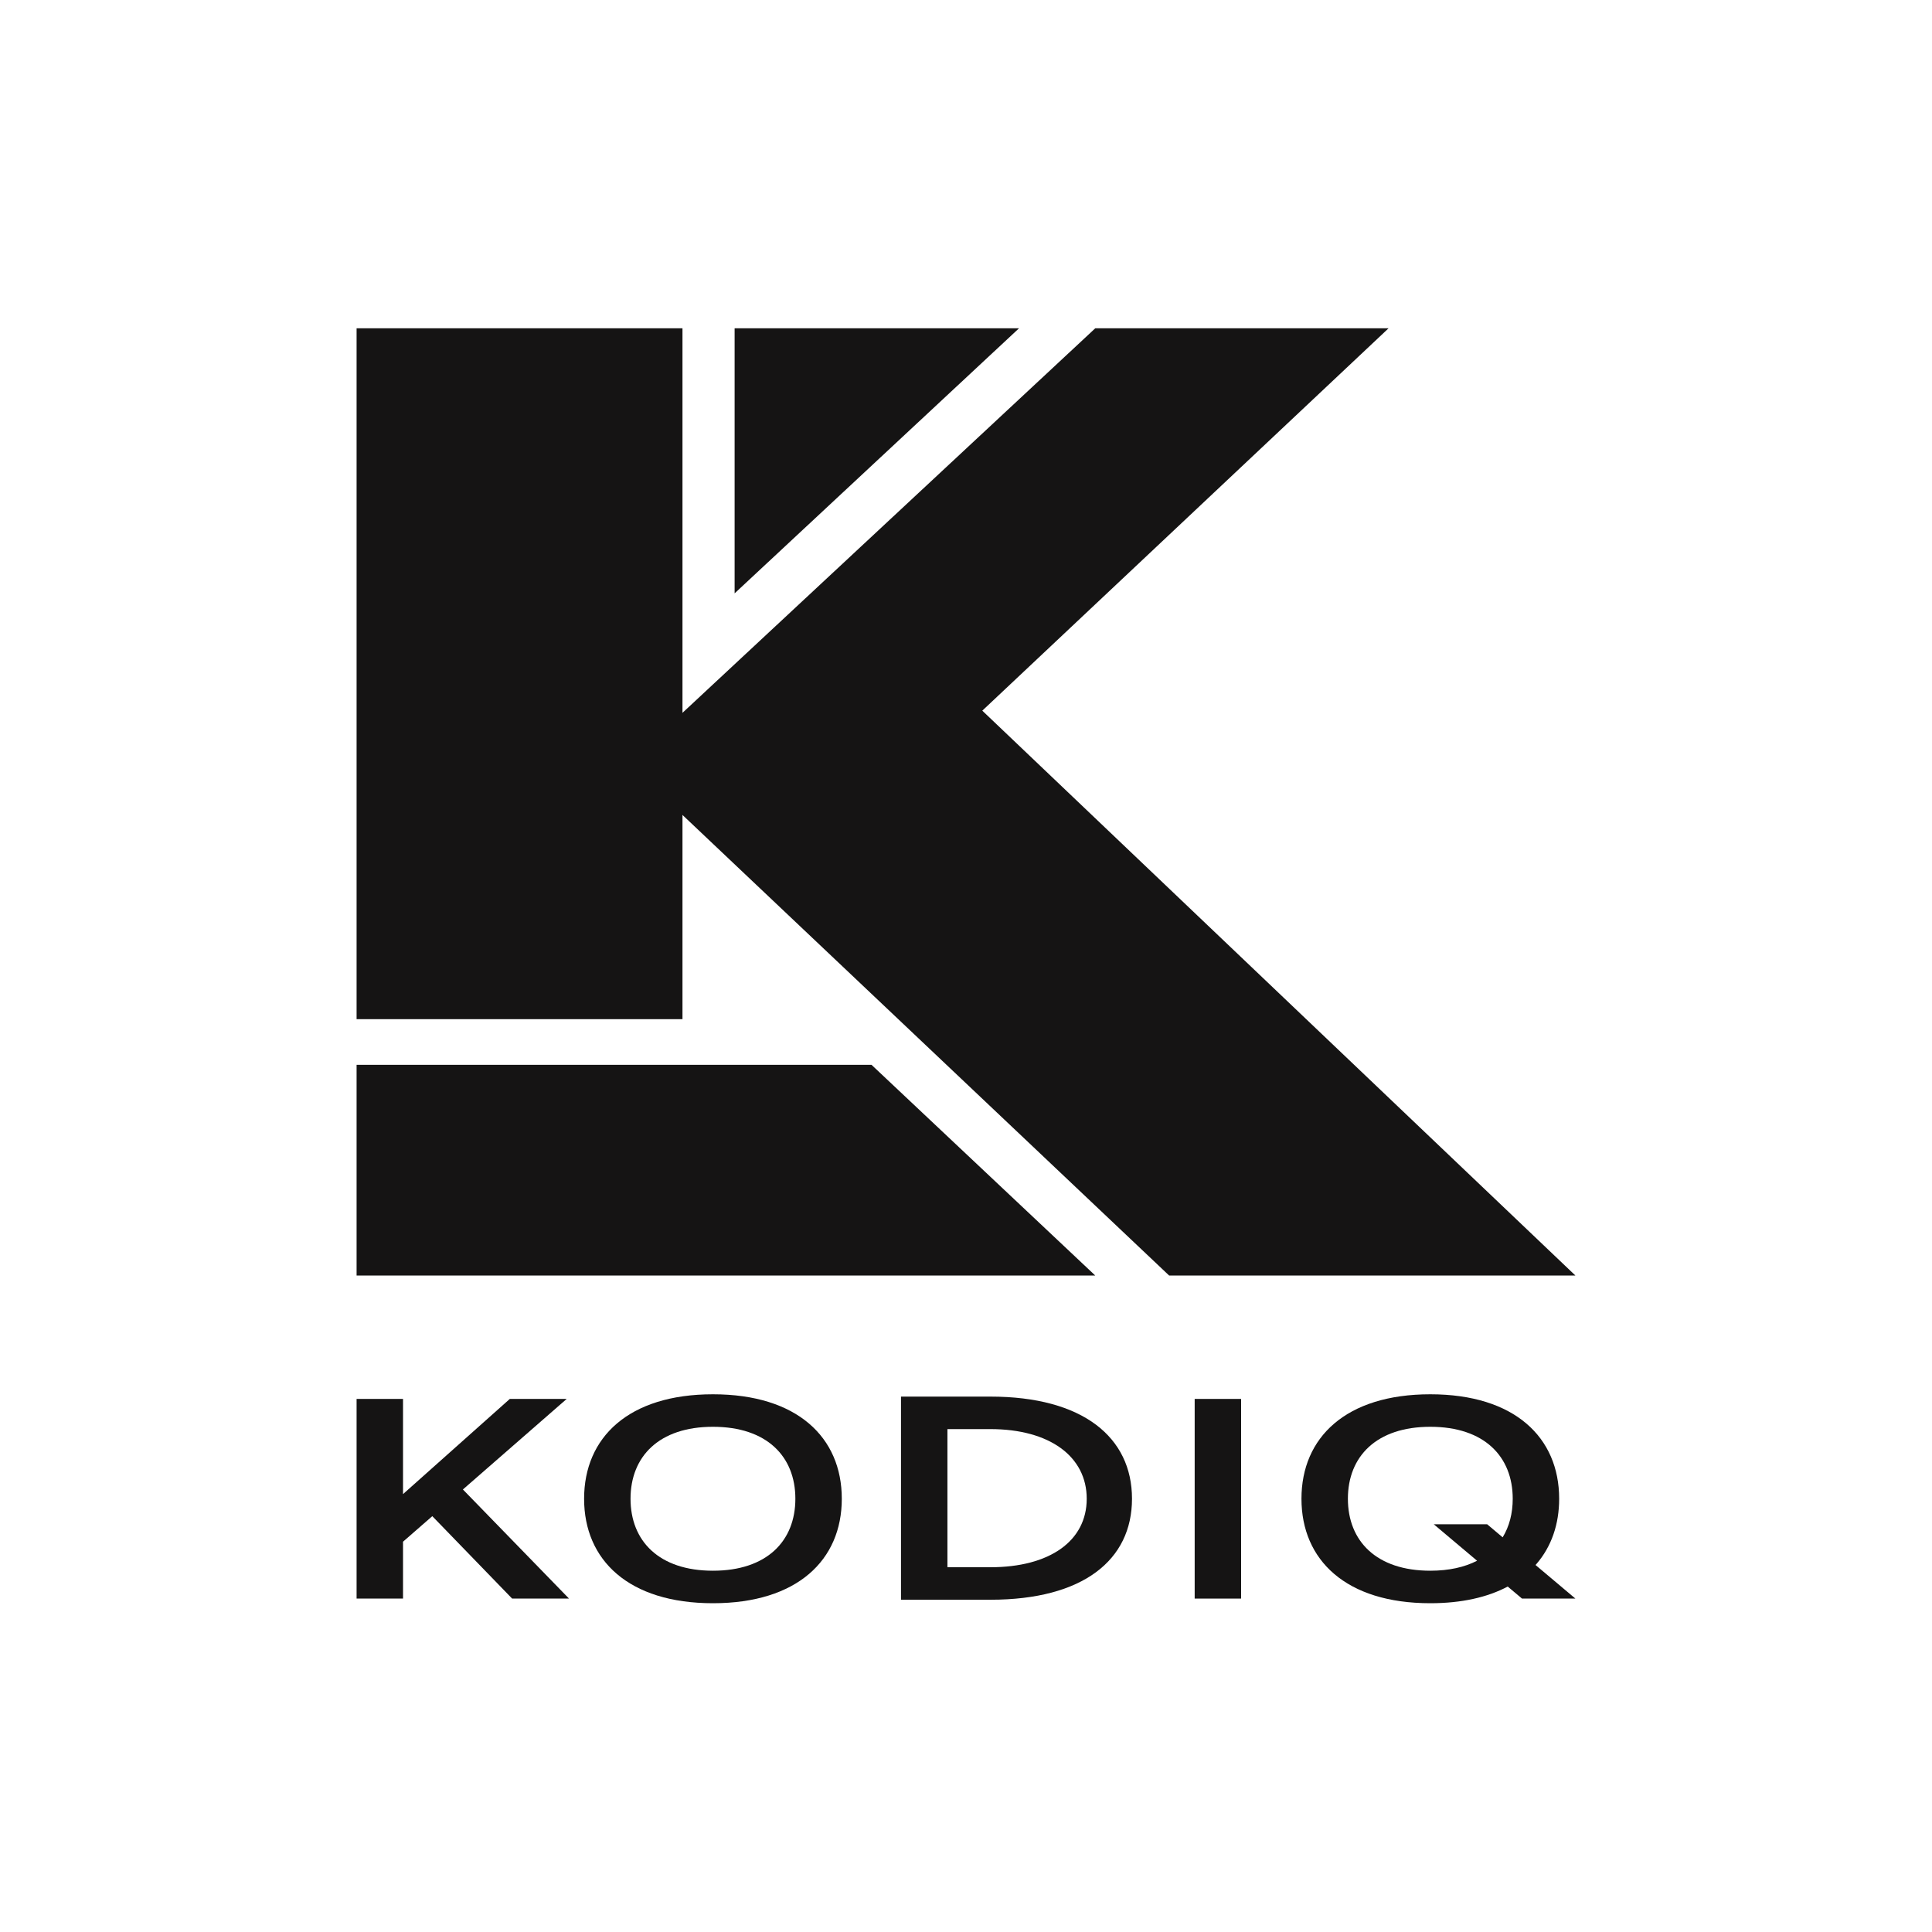
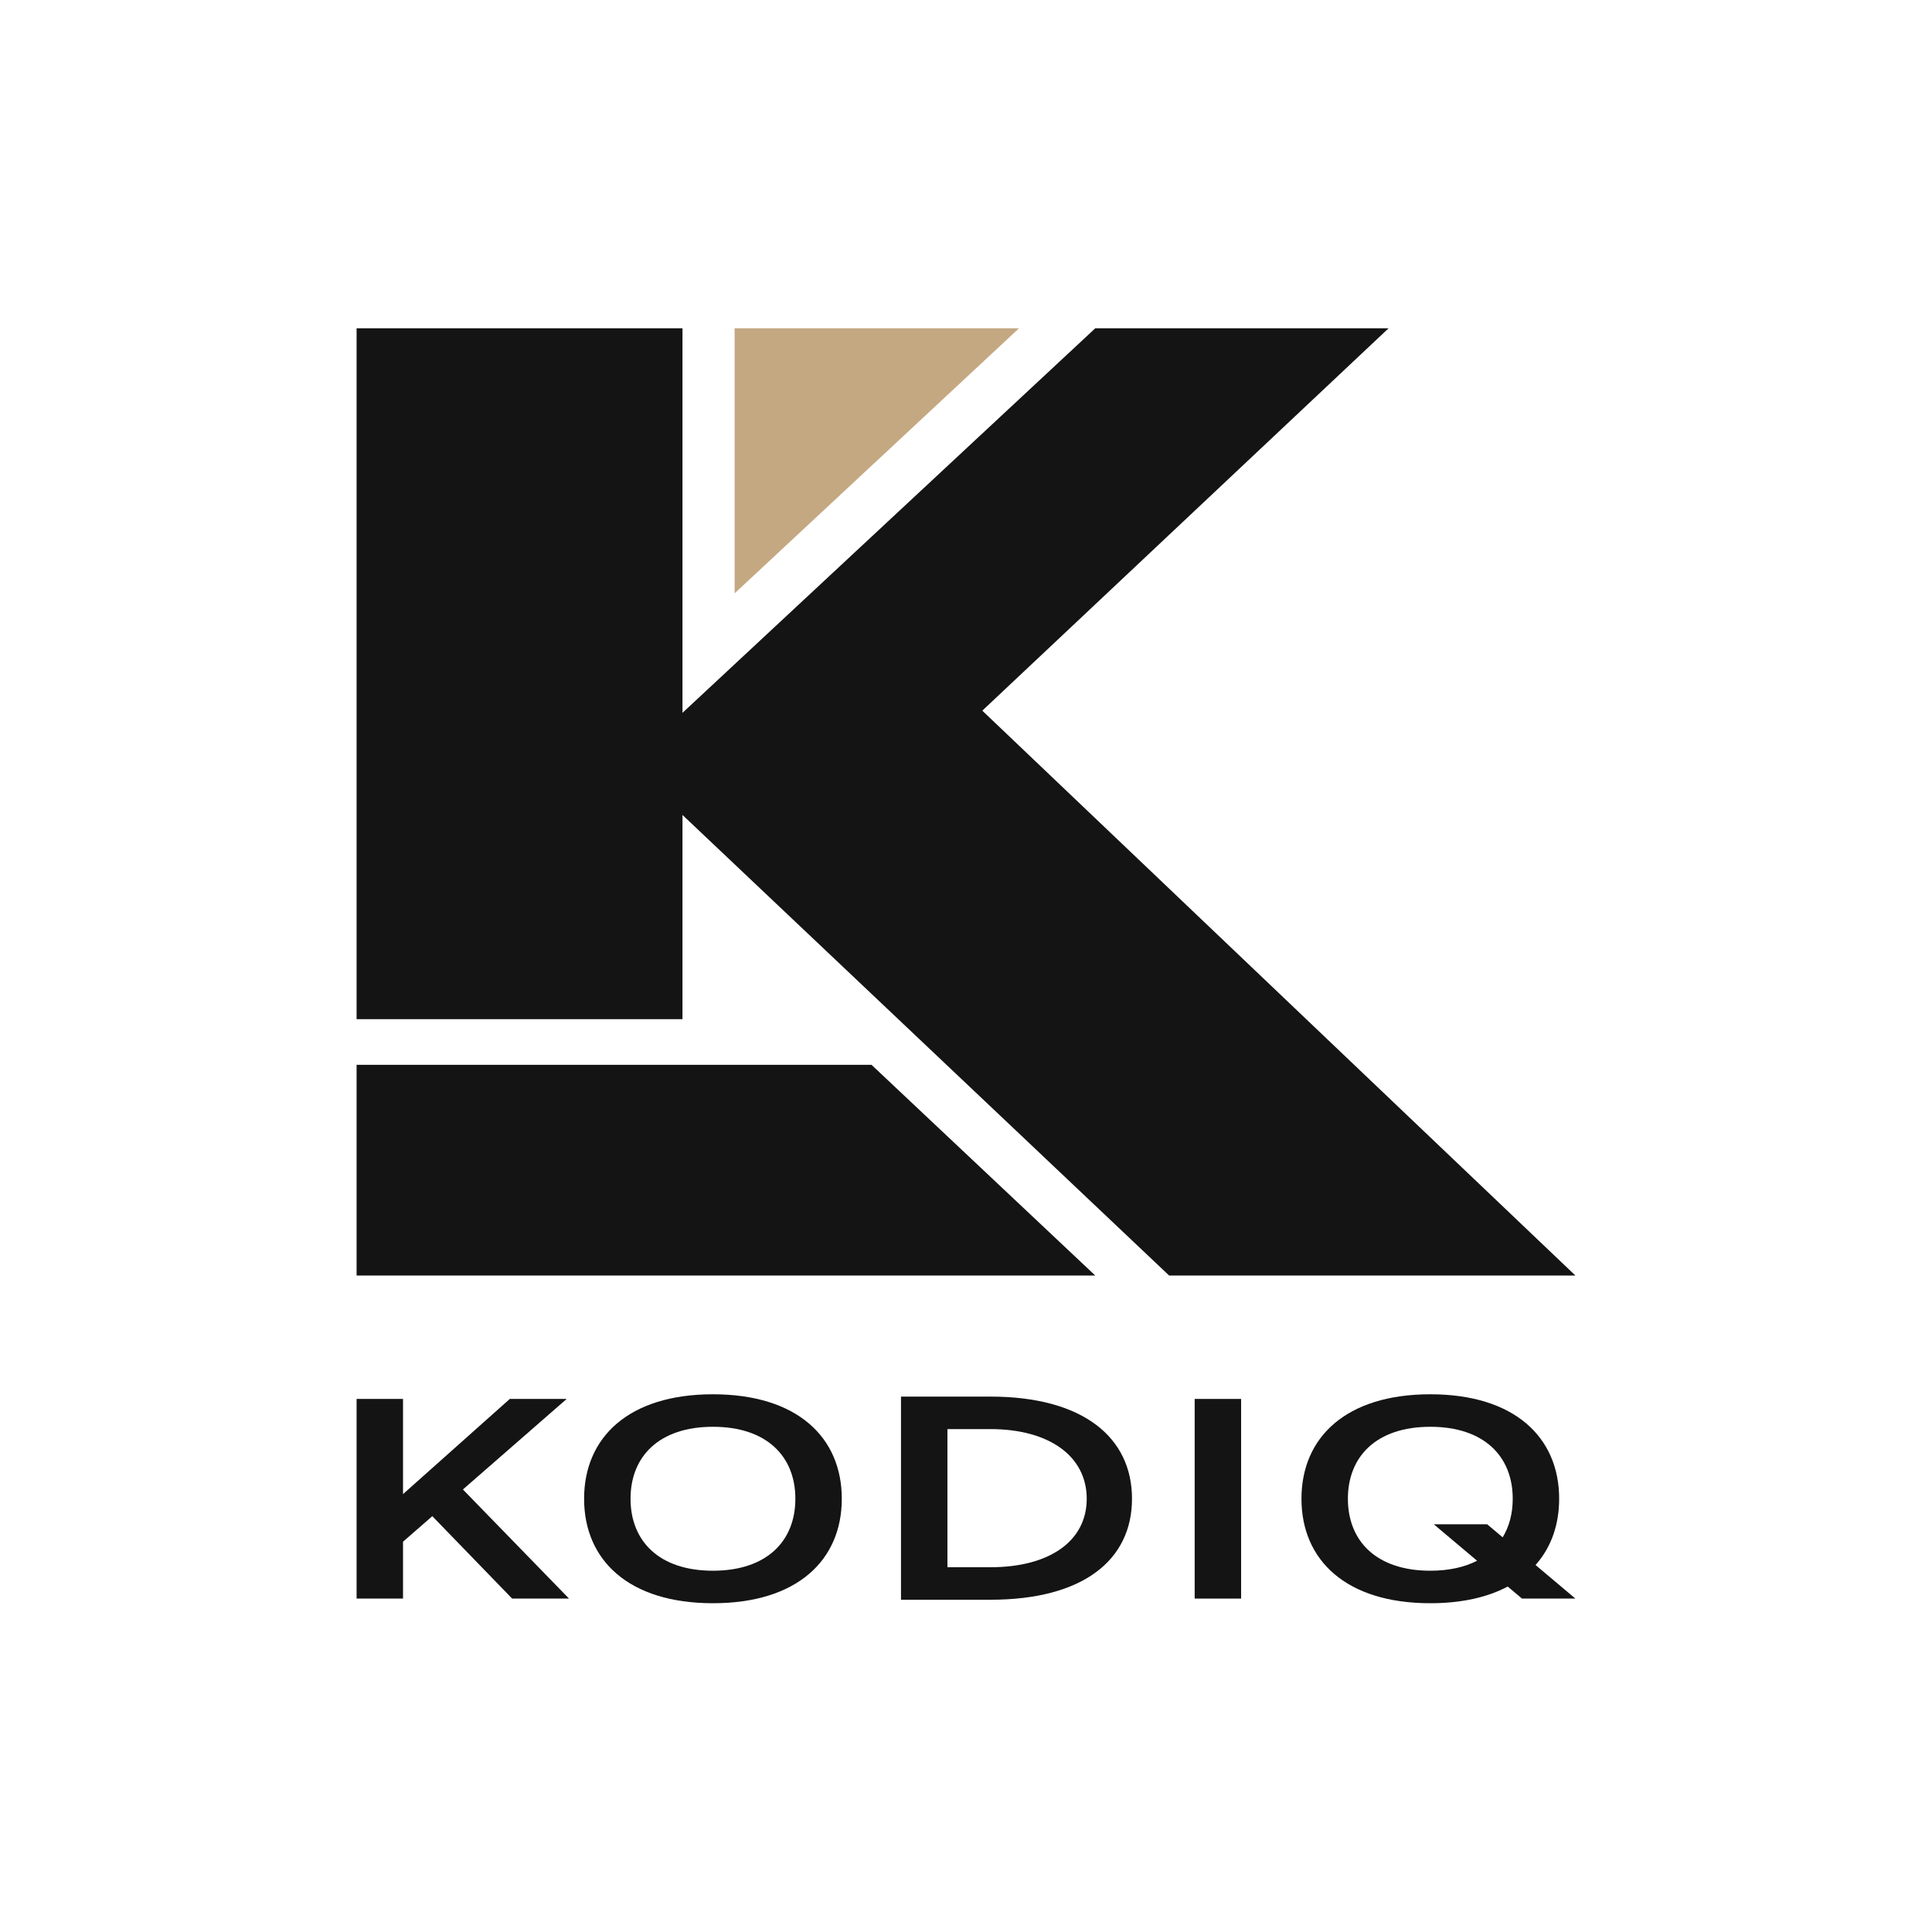
<svg xmlns="http://www.w3.org/2000/svg" width="1024" height="1024" viewBox="0 0 1024 1024" fill="none">
  <path d="M189 174H361.727V377.818L580.515 174H735.969L520.636 376.667L835 676.06H619.666L361.727 431.939V540.182H189V174Z" fill="#151414" />
  <path d="M189 676.062V564.365H461.909L580.515 676.062H189Z" fill="#151414" />
-   <path d="M389.364 314.485L389.364 174L540.104 174L389.364 314.485Z" fill="#151414" />
+   <path d="M389.364 314.485L389.364 174L540.104 174L389.364 314.485Z" fill="#C4A882" />
  <path d="M189 741.461H213.61V791.911L270.212 741.461H300.358L245.347 789.45L301.589 847.282H271.442L229.126 803.6L213.61 817.135V847.282H189V741.461Z" fill="#151414" />
  <path d="M377.878 739C422.578 739 446.169 761.871 446.169 794.372C446.169 826.872 422.578 849.743 377.878 849.743C333.178 849.743 309.586 826.873 309.586 794.373C309.586 761.872 333.178 739 377.878 739ZM377.878 756.227C349.286 756.227 334.196 771.982 334.196 794.372C334.196 816.761 349.286 832.516 377.878 832.516C406.469 832.516 421.56 816.761 421.56 794.372C421.56 771.982 406.469 756.227 377.878 756.227Z" fill="#151414" />
  <path d="M524.923 740.227C574.052 740.227 599.982 761.867 599.982 794.367C599.982 826.868 574.052 847.894 524.923 847.894H477.549V740.227H524.923ZM502.156 757.455V830.669H524.921C556.346 830.669 575.985 816.758 575.985 794.369C575.985 771.98 556.346 757.455 524.921 757.455H502.156Z" fill="#151414" />
  <path fill-rule="evenodd" clip-rule="evenodd" d="M758.094 739C802.794 739 826.386 761.871 826.386 794.372C826.386 807.816 822.349 819.613 814.45 828.825C814.259 829.048 814.062 829.266 813.866 829.486L834.999 847.282H806.698L799.127 840.906C788.463 846.568 774.743 849.743 758.094 849.743C713.395 849.743 689.803 826.873 689.803 794.373C689.803 761.872 713.394 739 758.094 739ZM758.094 756.227C729.503 756.227 714.413 771.982 714.412 794.372C714.412 816.761 729.502 832.516 758.094 832.516C767.998 832.516 776.281 830.625 782.878 827.223L759.94 807.907H788.241L796.444 814.814C799.976 809.041 801.776 802.102 801.776 794.372C801.776 771.982 786.686 756.227 758.094 756.227Z" fill="#151414" />
  <rect x="633.203" y="741.461" width="24.61" height="105.821" fill="#151414" />
</svg>
